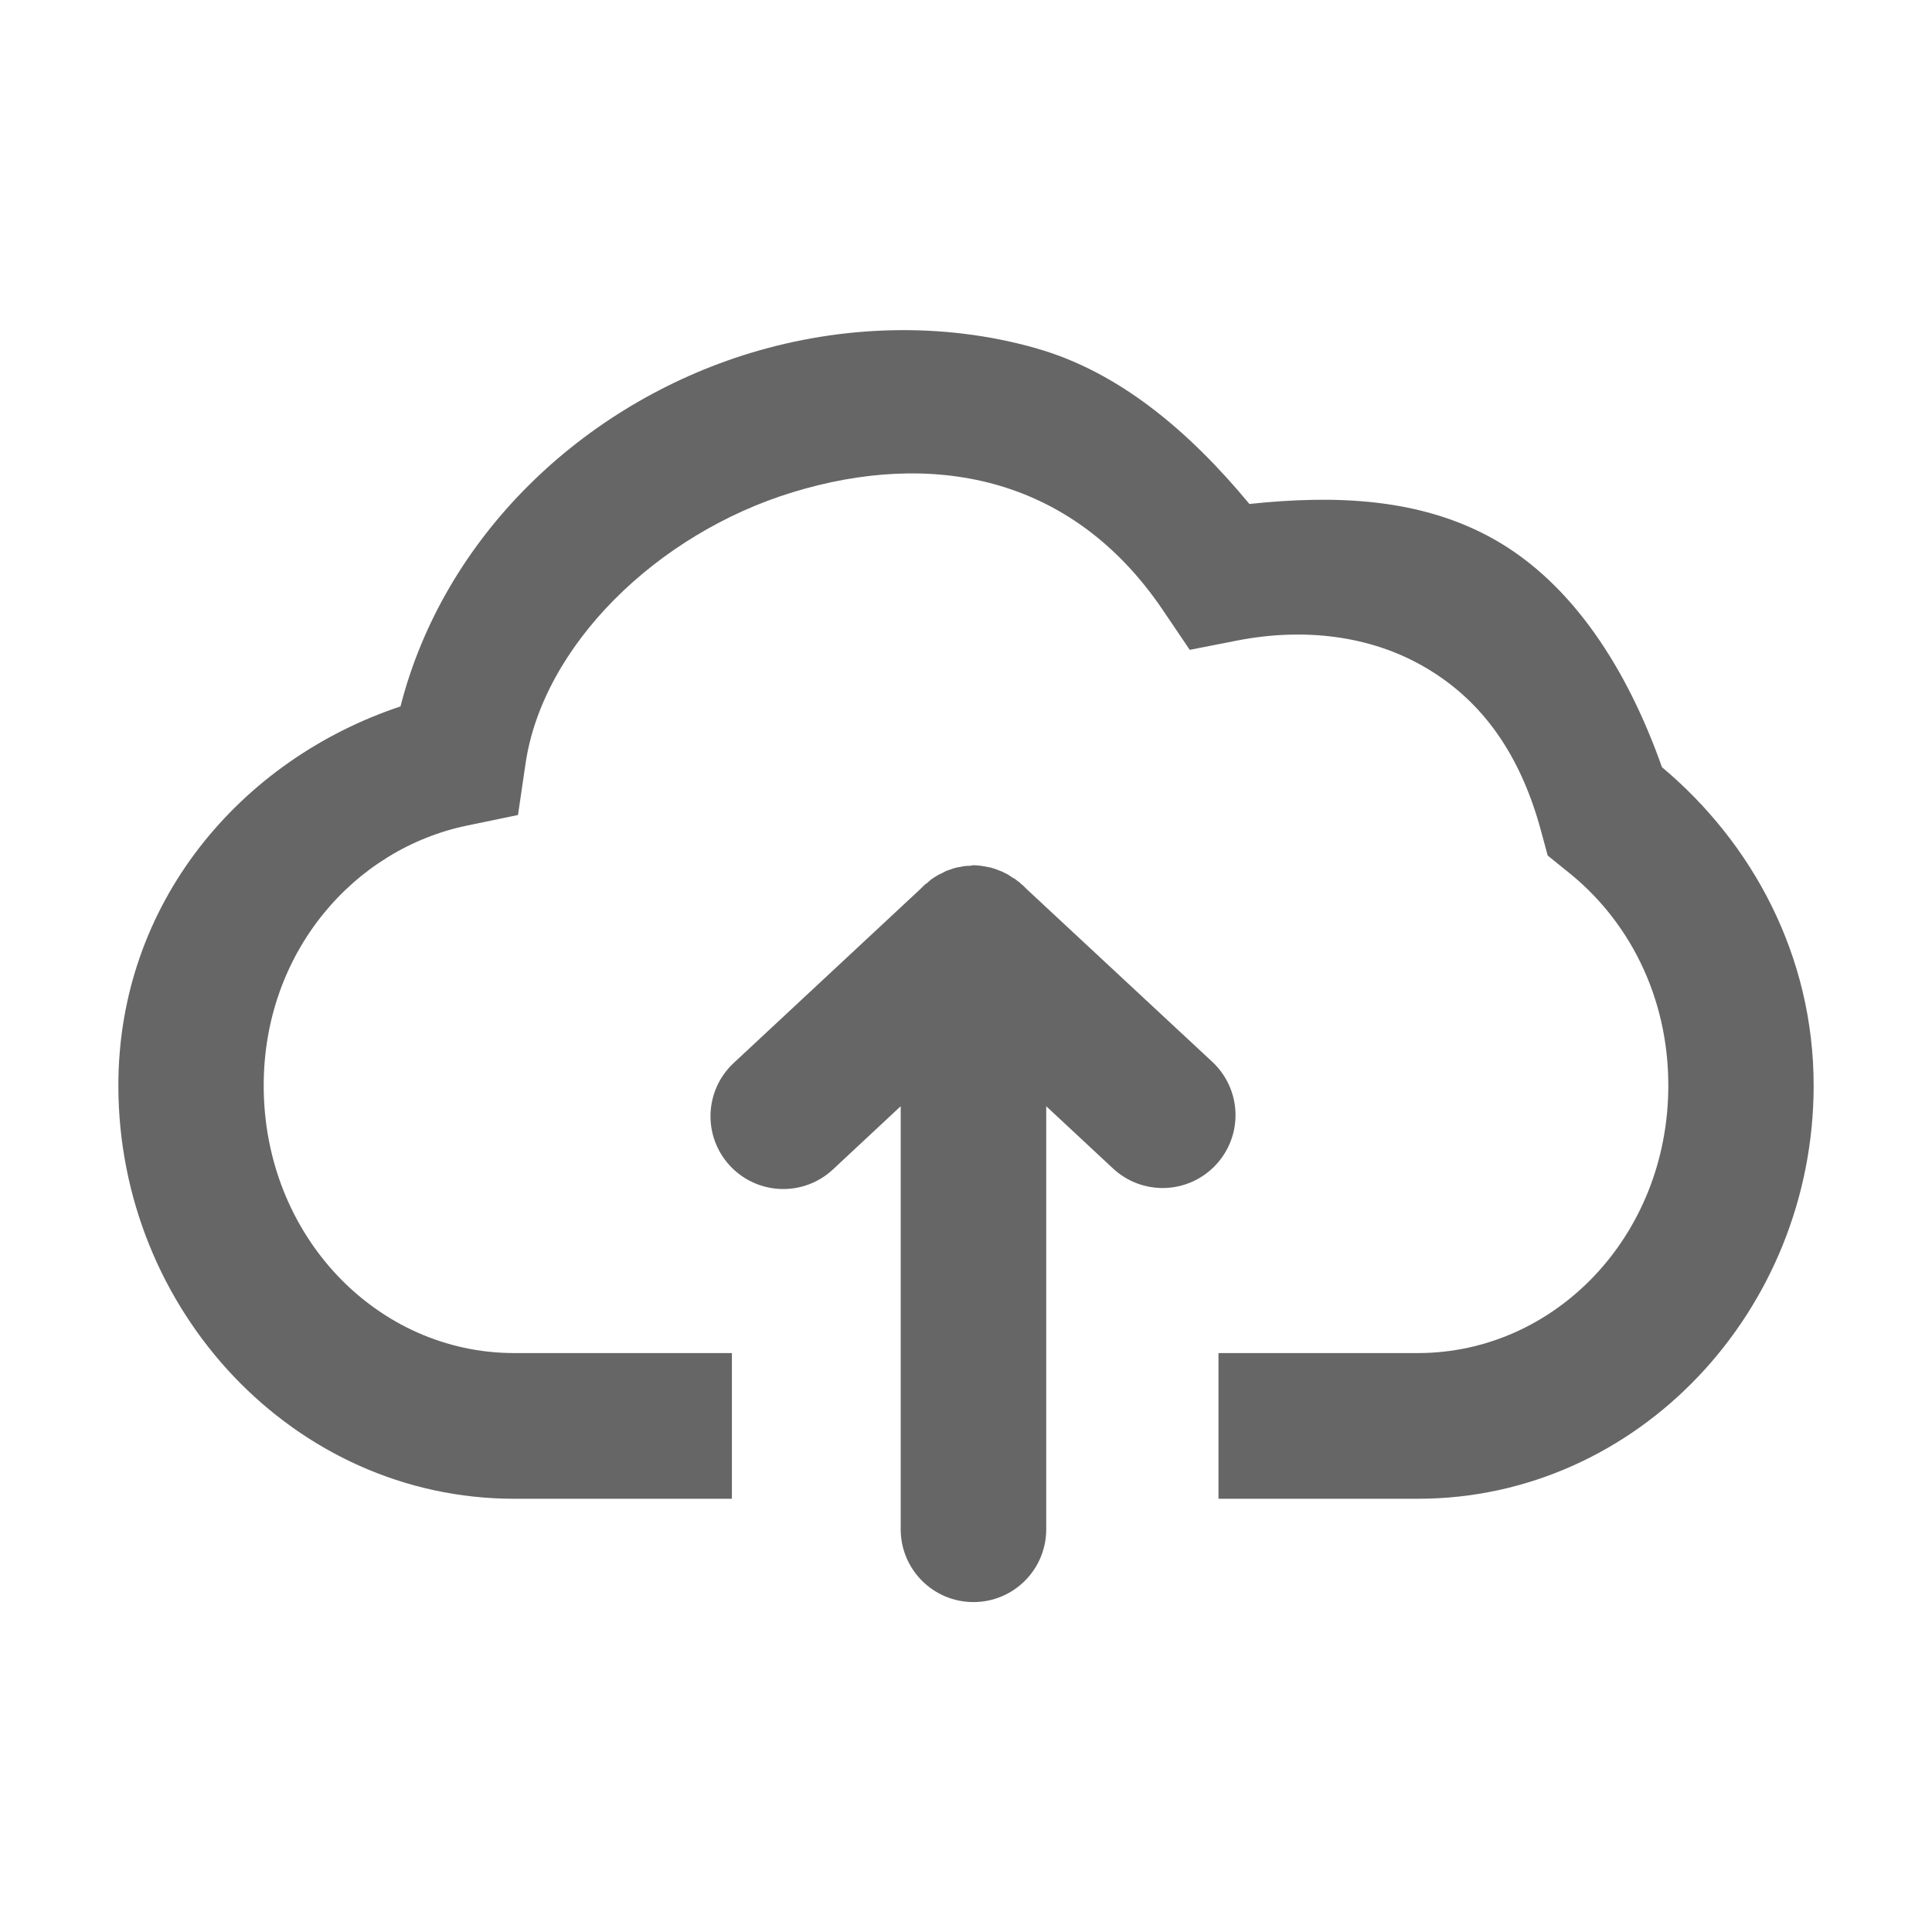
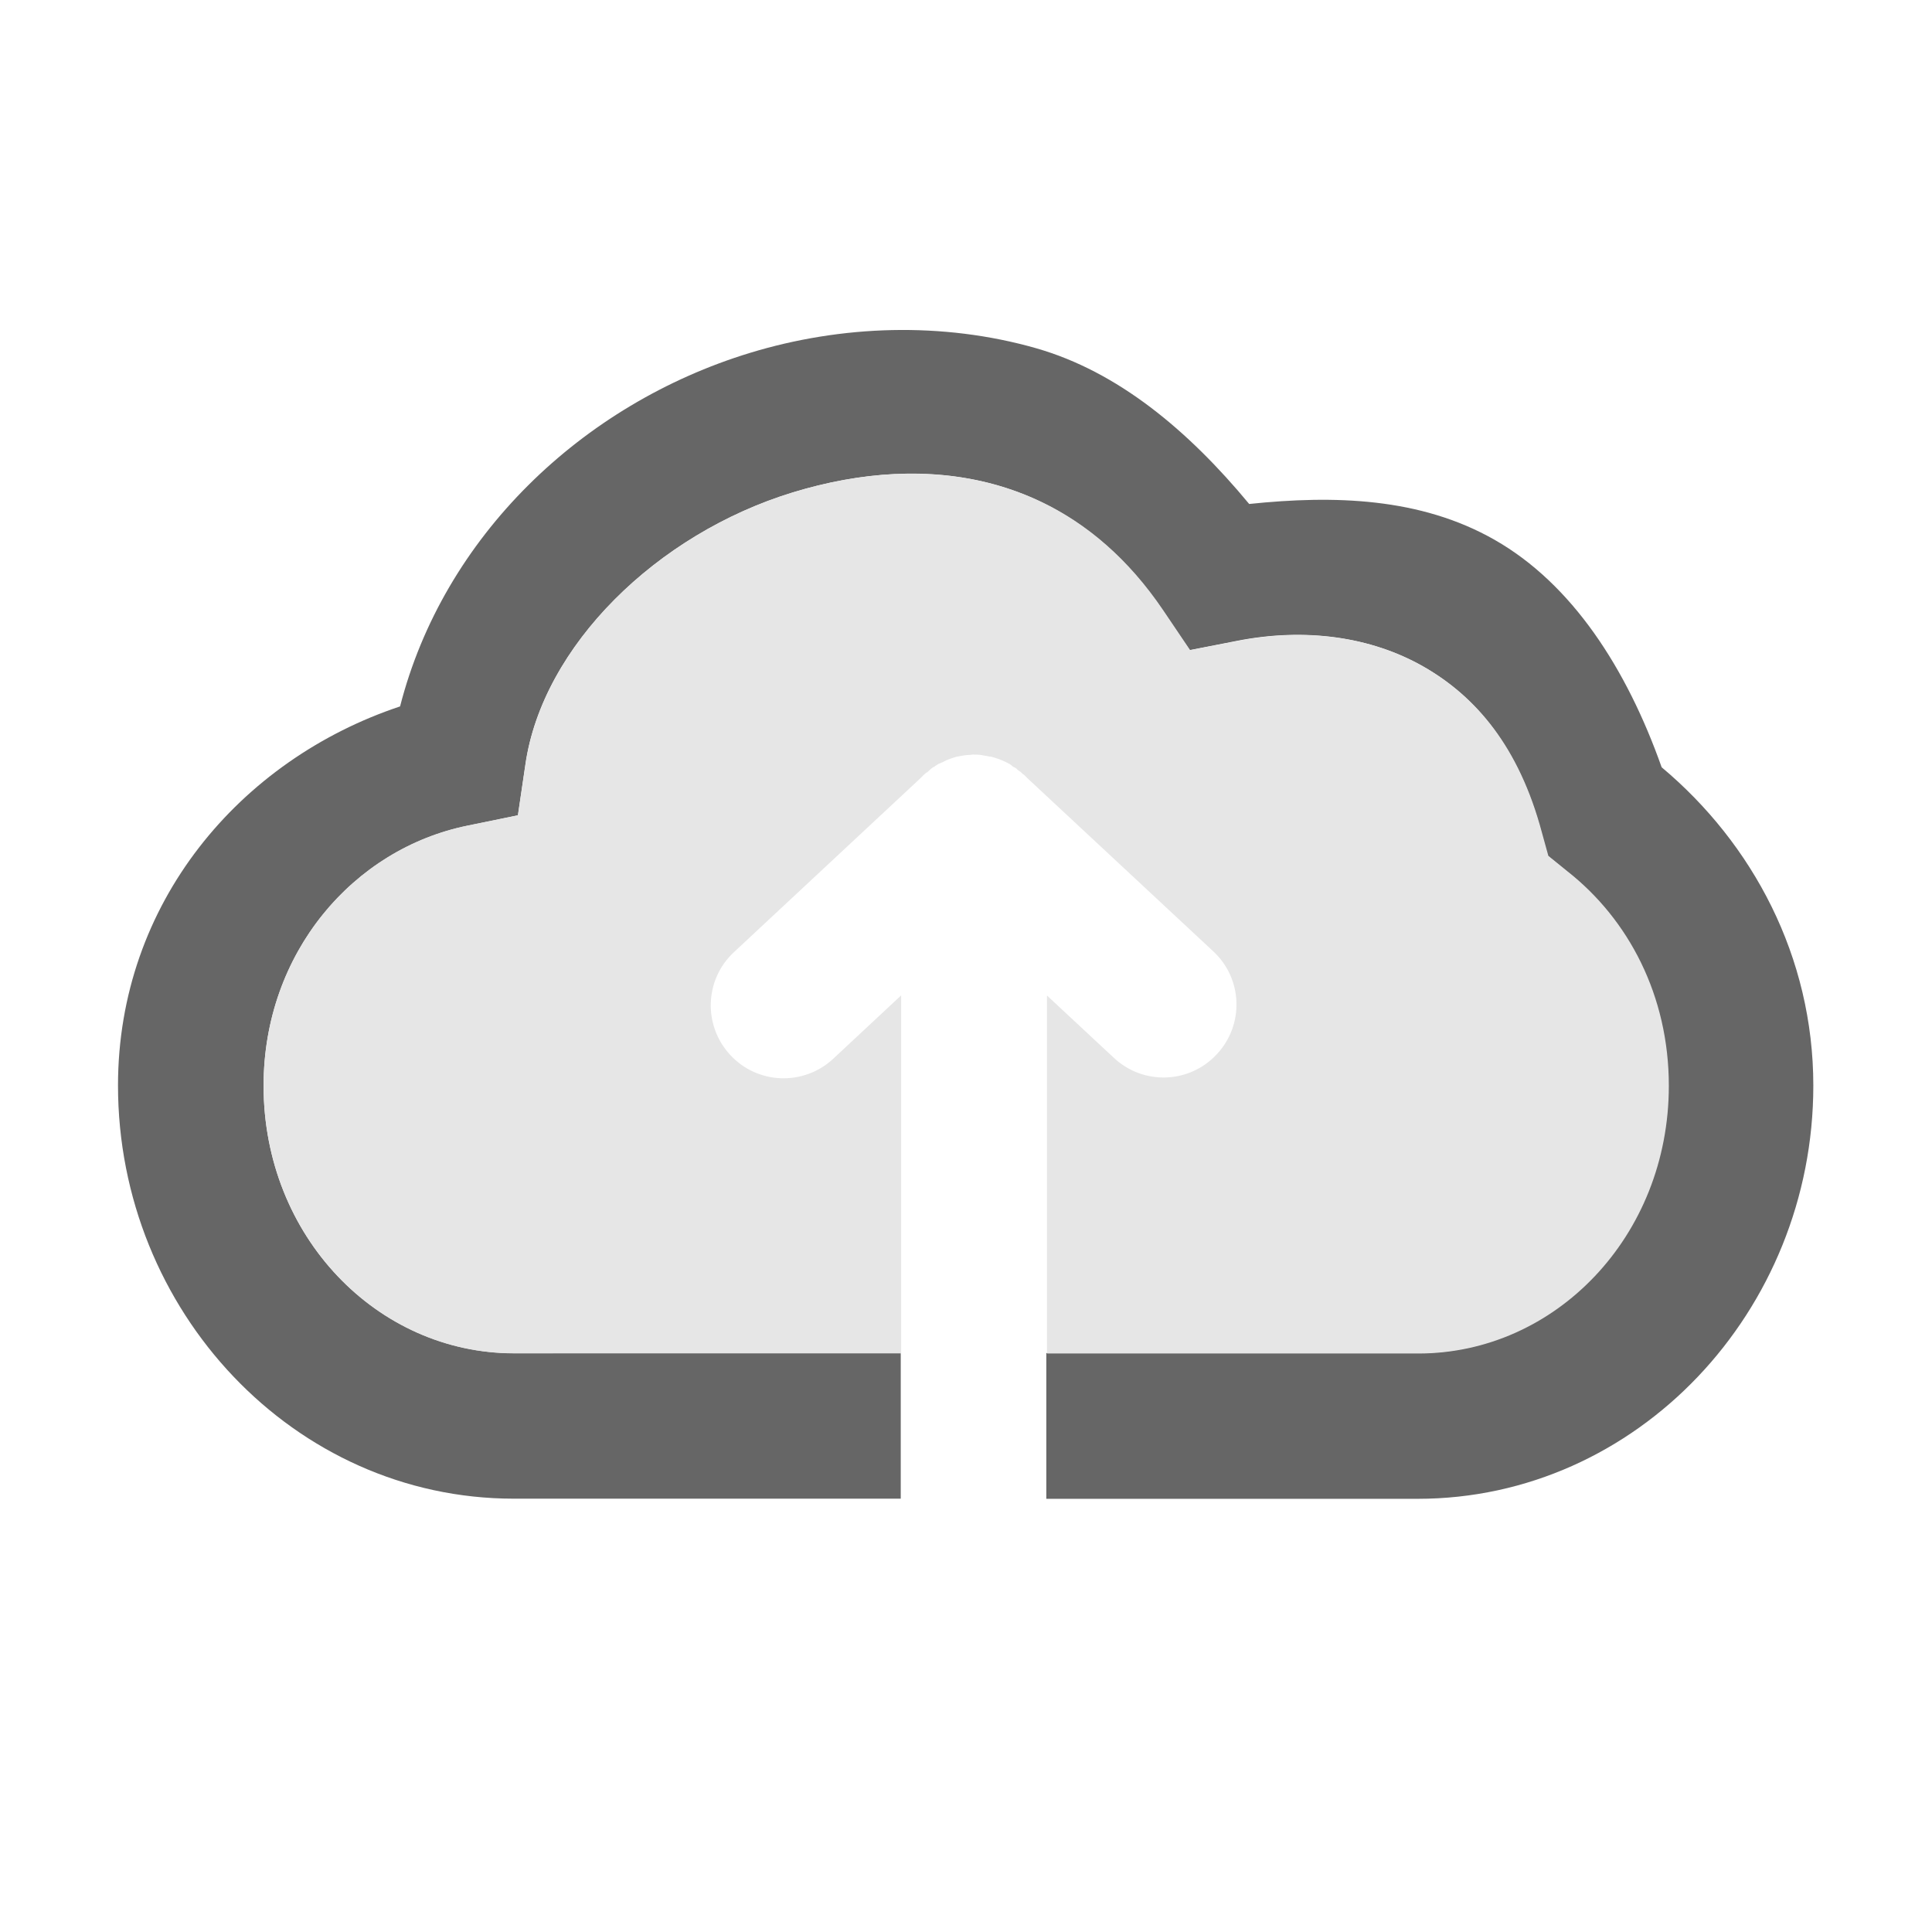
<svg xmlns="http://www.w3.org/2000/svg" version="1.1" viewBox="0 0 14 14">
-   <g transform="matrix(1.3181 0 0 1.3181 1.0686 .010006)" fill="#666" shape-rendering="auto" stroke-width=".431">
-     <path d="m4.889 1.908c-0.518-0.148-1.073-0.127-1.574 0.025-0.925 0.282-1.686 1.012-1.924 1.943-0.882 0.294-1.551 1.083-1.551 2.084 0 1.238 0.968 2.272 2.176 2.272h1.197v-0.801h-1.197c-0.753 0-1.377-0.643-1.377-1.471-1e-8 -0.73 0.494-1.302 1.123-1.43l0.275-0.057 0.041-0.279c0.094-0.652 0.723-1.268 1.471-1.496 0.748-0.228 1.523-0.105 2.033 0.648l0.148 0.219 0.26-0.051c0.373-0.073 0.734-0.025 1.023 0.141 0.29 0.165 0.525 0.443 0.65 0.912l0.035 0.129 0.104 0.084c0.337 0.265 0.559 0.685 0.559 1.18 0 0.828-0.624 1.471-1.377 1.471h-1.096v0.801h1.096c1.208 0 2.176-1.033 2.176-2.272 0-0.71-0.334-1.331-0.834-1.75-0.192-0.544-0.493-1.008-0.918-1.25-0.41-0.233-0.885-0.246-1.35-0.197-0.335-0.405-0.722-0.728-1.17-0.855z" color="#000000" color-rendering="auto" dominant-baseline="auto" image-rendering="auto" solid-color="#000000" stop-color="#000000" style="font-feature-settings:normal;font-variant-alternates:normal;font-variant-caps:normal;font-variant-east-asian:normal;font-variant-ligatures:normal;font-variant-numeric:normal;font-variant-position:normal;font-variation-settings:normal;inline-size:0;isolation:auto;mix-blend-mode:normal;shape-margin:0;shape-padding:0;text-decoration-color:#000000;text-decoration-line:none;text-decoration-style:solid;text-indent:0;text-orientation:mixed;text-transform:none;white-space:normal" />
-     <path transform="translate(-2,1)" d="m6.537 3.75a0.4 0.4 0 0 0-0.014 0.002 0.4 0.4 0 0 0-0.033 0.002 0.4 0.4 0 0 0-0.02 0.004 0.4 0.4 0 0 0-0.023 0.004 0.4 0.4 0 0 0-0.037 0.012 0.4 0.4 0 0 0-0.018 0.006 0.4 0.4 0 0 0-0.023 0.012 0.4 0.4 0 0 0-0.021 0.01 0.4 0.4 0 0 0-0.023 0.014 0.4 0.4 0 0 0-0.002 0.002 0.4 0.4 0 0 0-0.004 0.002 0.4 0.4 0 0 0-0.014 0.01 0.4 0.4 0 0 0-0.002 0.002 0.4 0.4 0 0 0-0.018 0.016 0.4 0.4 0 0 0-0.004 0.002 0.4 0.4 0 0 0-0.012 0.01l-0.014 0.014a0.4 0.4 0 0 0-0.002 0.002 0.4 0.4 0 0 0-0.004 0.004l-1.027 0.957a0.4 0.4 0 0 0-0.02 0.564 0.4 0.4 0 0 0 0.566 0.021l0.373-0.348v2.326a0.4 0.4 0 0 0 0.4 0.4 0.4 0.4 0 0 0 0.4-0.4v-2.326l0.367 0.342a0.4 0.4 0 0 0 0.566-0.02 0.4 0.4 0 0 0-0.02-0.566l-1.022-0.951a0.4 0.4 0 0 0-0.014-0.014 0.4 0.4 0 0 0-0.006-0.006 0.4 0.4 0 0 0-0.008-0.006 0.4 0.4 0 0 0-0.012-0.012 0.4 0.4 0 0 0-0.002 0 0.4 0.4 0 0 0-0.01-0.008 0.4 0.4 0 0 0-0.01-0.008 0.4 0.4 0 0 0-0.018-0.01 0.4 0.4 0 0 0-0.02-0.014 0.4 0.4 0 0 0-0.008-0.004 0.4 0.4 0 0 0-0.004-0.002 0.4 0.4 0 0 0-0.02-0.01 0.4 0.4 0 0 0-0.025-0.01 0.4 0.4 0 0 0-0.043-0.014 0.4 0.4 0 0 0-0.012-0.002 0.4 0.4 0 0 0-0.033-0.006 0.4 0.4 0 0 0-0.016-0.002 0.4 0.4 0 0 0-0.035-0.002 0.4 0.4 0 0 0-0.006 0z" color="#000000" color-rendering="auto" dominant-baseline="auto" image-rendering="auto" solid-color="#000000" stop-color="#000000" style="font-feature-settings:normal;font-variant-alternates:normal;font-variant-caps:normal;font-variant-east-asian:normal;font-variant-ligatures:normal;font-variant-numeric:normal;font-variant-position:normal;font-variation-settings:normal;inline-size:0;isolation:auto;mix-blend-mode:normal;shape-margin:0;shape-padding:0;text-decoration-color:#000000;text-decoration-line:none;text-decoration-style:solid;text-indent:0;text-orientation:mixed;text-transform:none;white-space:normal" />
-   </g>
+   <path d="m3.725 9.806c-0.992 0-1.815-0.848-1.815-1.938 0-0.962 0.651-1.717 1.48-1.885l0.363-0.075 0.054-0.368c0.124-0.859 0.953-1.671 1.938-1.972 0.986-0.301 2.008-0.139 2.68 0.855l0.196 0.288 0.342-0.067c0.492-0.097 0.967-0.032 1.349 0.185 0.382 0.218 0.692 0.584 0.857 1.202l0.046 0.17 0.136 0.111c0.445 0.349 0.736 0.903 0.736 1.555 0 1.091-0.823 1.938-1.815 1.938l-2.69 1.02e-5v1.056l2.69-6e-6c1.593 0 2.868-1.362 2.868-2.994 0-0.935-0.44-1.755-1.099-2.307-0.254-0.717-0.649-1.328-1.21-1.648-0.54-0.308-1.167-0.324-1.779-0.26-0.442-0.534-0.952-0.959-1.542-1.128l1.028e-4 -5.67e-5c-0.683-0.195-1.415-0.168-2.075 0.033-1.22 0.372-2.222 1.334-2.536 2.562-1.162 0.387-2.044 1.427-2.044 2.747 0 1.632 1.275 2.994 2.868 2.994l2.804-4e-6v-1.056z" color="#000000" color-rendering="auto" dominant-baseline="auto" fill="#666" image-rendering="auto" shape-rendering="auto" solid-color="#000000" stop-color="#000000" stroke-width=".568" style="font-feature-settings:normal;font-variant-alternates:normal;font-variant-caps:normal;font-variant-east-asian:normal;font-variant-ligatures:normal;font-variant-numeric:normal;font-variant-position:normal;font-variation-settings:normal;inline-size:0;isolation:auto;mix-blend-mode:normal;shape-margin:0;shape-padding:0;text-decoration-color:#000000;text-decoration-line:none;text-decoration-style:solid;text-indent:0;text-orientation:mixed;text-transform:none;white-space:normal" />
+   <path d="m6.486 3.435c-0.245 0.012-0.494 0.058-0.74 0.133-0.986 0.301-1.814 1.112-1.938 1.971l-0.055 0.369-0.363 0.074c-0.83 0.168-1.48 0.923-1.48 1.885 0 1.091 0.822 1.94 1.815 1.94h2.805v-2.594l-0.492 0.459c-0.214 0.199-0.548 0.187-0.746-0.027-0.198-0.213-0.187-0.546 0.025-0.744l1.353-1.262c0.002-0.002 0.004-0.004 0.006-0.006l0.002-2e-3 0.018-0.018c0.005-0.004 0.01-0.009 0.016-0.014h0.002l0.002-2e-3h0.002c0.008-0.007 0.016-0.015 0.023-0.021l0.002-2e-3c0.006-0.004 0.011-0.009 0.018-0.014h0.002l0.002-2e-3h0.002l0.002-2e-3c0.01-0.006 0.021-0.014 0.031-0.02 0.009-0.005 0.02-0.008 0.029-0.012 0.01-0.005 0.021-0.011 0.031-0.016 0.008-0.003 0.014-0.005 0.021-0.008 0.016-0.006 0.032-0.011 0.049-0.016 0.01-2e-3 0.021-0.004 0.031-0.006 0.009-0.002 0.017-0.002 0.025-0.004 0.015-0.002 0.03-0.004 0.045-0.004 0.006-9.57e-4 0.012-0.001 0.018-0.002 0.003-1.9e-5 0.005-1.9e-5 0.008 0 0.015 1.8e-4 0.031 4.13e-4 0.047 0.002 0.007 7.2e-4 0.013 0.003 0.02 0.004 0.015 2e-3 0.03 0.005 0.045 0.008 0.005 7.8e-4 0.01 1e-3 0.016 2e-3 0.019 0.005 0.038 0.011 0.057 0.018 0.011 0.004 0.022 9e-3 0.033 0.014 0.009 0.004 0.017 0.007 0.025 0.012h0.002l0.002 2e-3v2e-3h0.002c8.117e-4 3.09e-4 0.005 0.002 0.006 2e-3h0.002l0.002 0.002c0.009 0.006 0.017 0.013 0.025 0.02 0.008 0.004 0.016 0.007 0.023 0.012 0.004 0.003 0.007 0.008 0.012 0.012 0.004 0.003 0.009 0.006 0.014 0.01h0.002c0.005 5e-3 0.011 0.01 0.016 0.016 0.003 0.003 0.008 0.005 0.012 0.008 0.003 0.003 0.005 0.005 0.008 0.008 0.006 0.006 0.012 0.011 0.018 0.018l1.346 1.254c0.214 0.199 0.225 0.533 0.025 0.746-0.199 0.214-0.533 0.225-0.746 0.025l-0.484-0.451v2.594h2.691c0.992 0 1.815-0.849 1.815-1.94 0-0.652-0.291-1.206-0.736-1.555l-0.137-0.111-0.047-0.17c-0.165-0.618-0.475-0.983-0.857-1.201-0.382-0.218-0.856-0.282-1.348-0.186l-0.344 0.066-0.195-0.289c-0.504-0.745-1.205-1.021-1.94-0.986z" fill="#e6e6e6" shape-rendering="auto" stroke-width=".568" style="font-feature-settings:normal;font-variant-alternates:normal;font-variant-caps:normal;font-variant-east-asian:normal;font-variant-ligatures:normal;font-variant-numeric:normal;font-variant-position:normal;font-variation-settings:normal;inline-size:0;isolation:auto;mix-blend-mode:normal;shape-margin:0;shape-padding:0;text-decoration-color:#000000;text-decoration-line:none;text-decoration-style:solid;text-indent:0;text-orientation:mixed;text-transform:none;white-space:normal" />
</svg>
